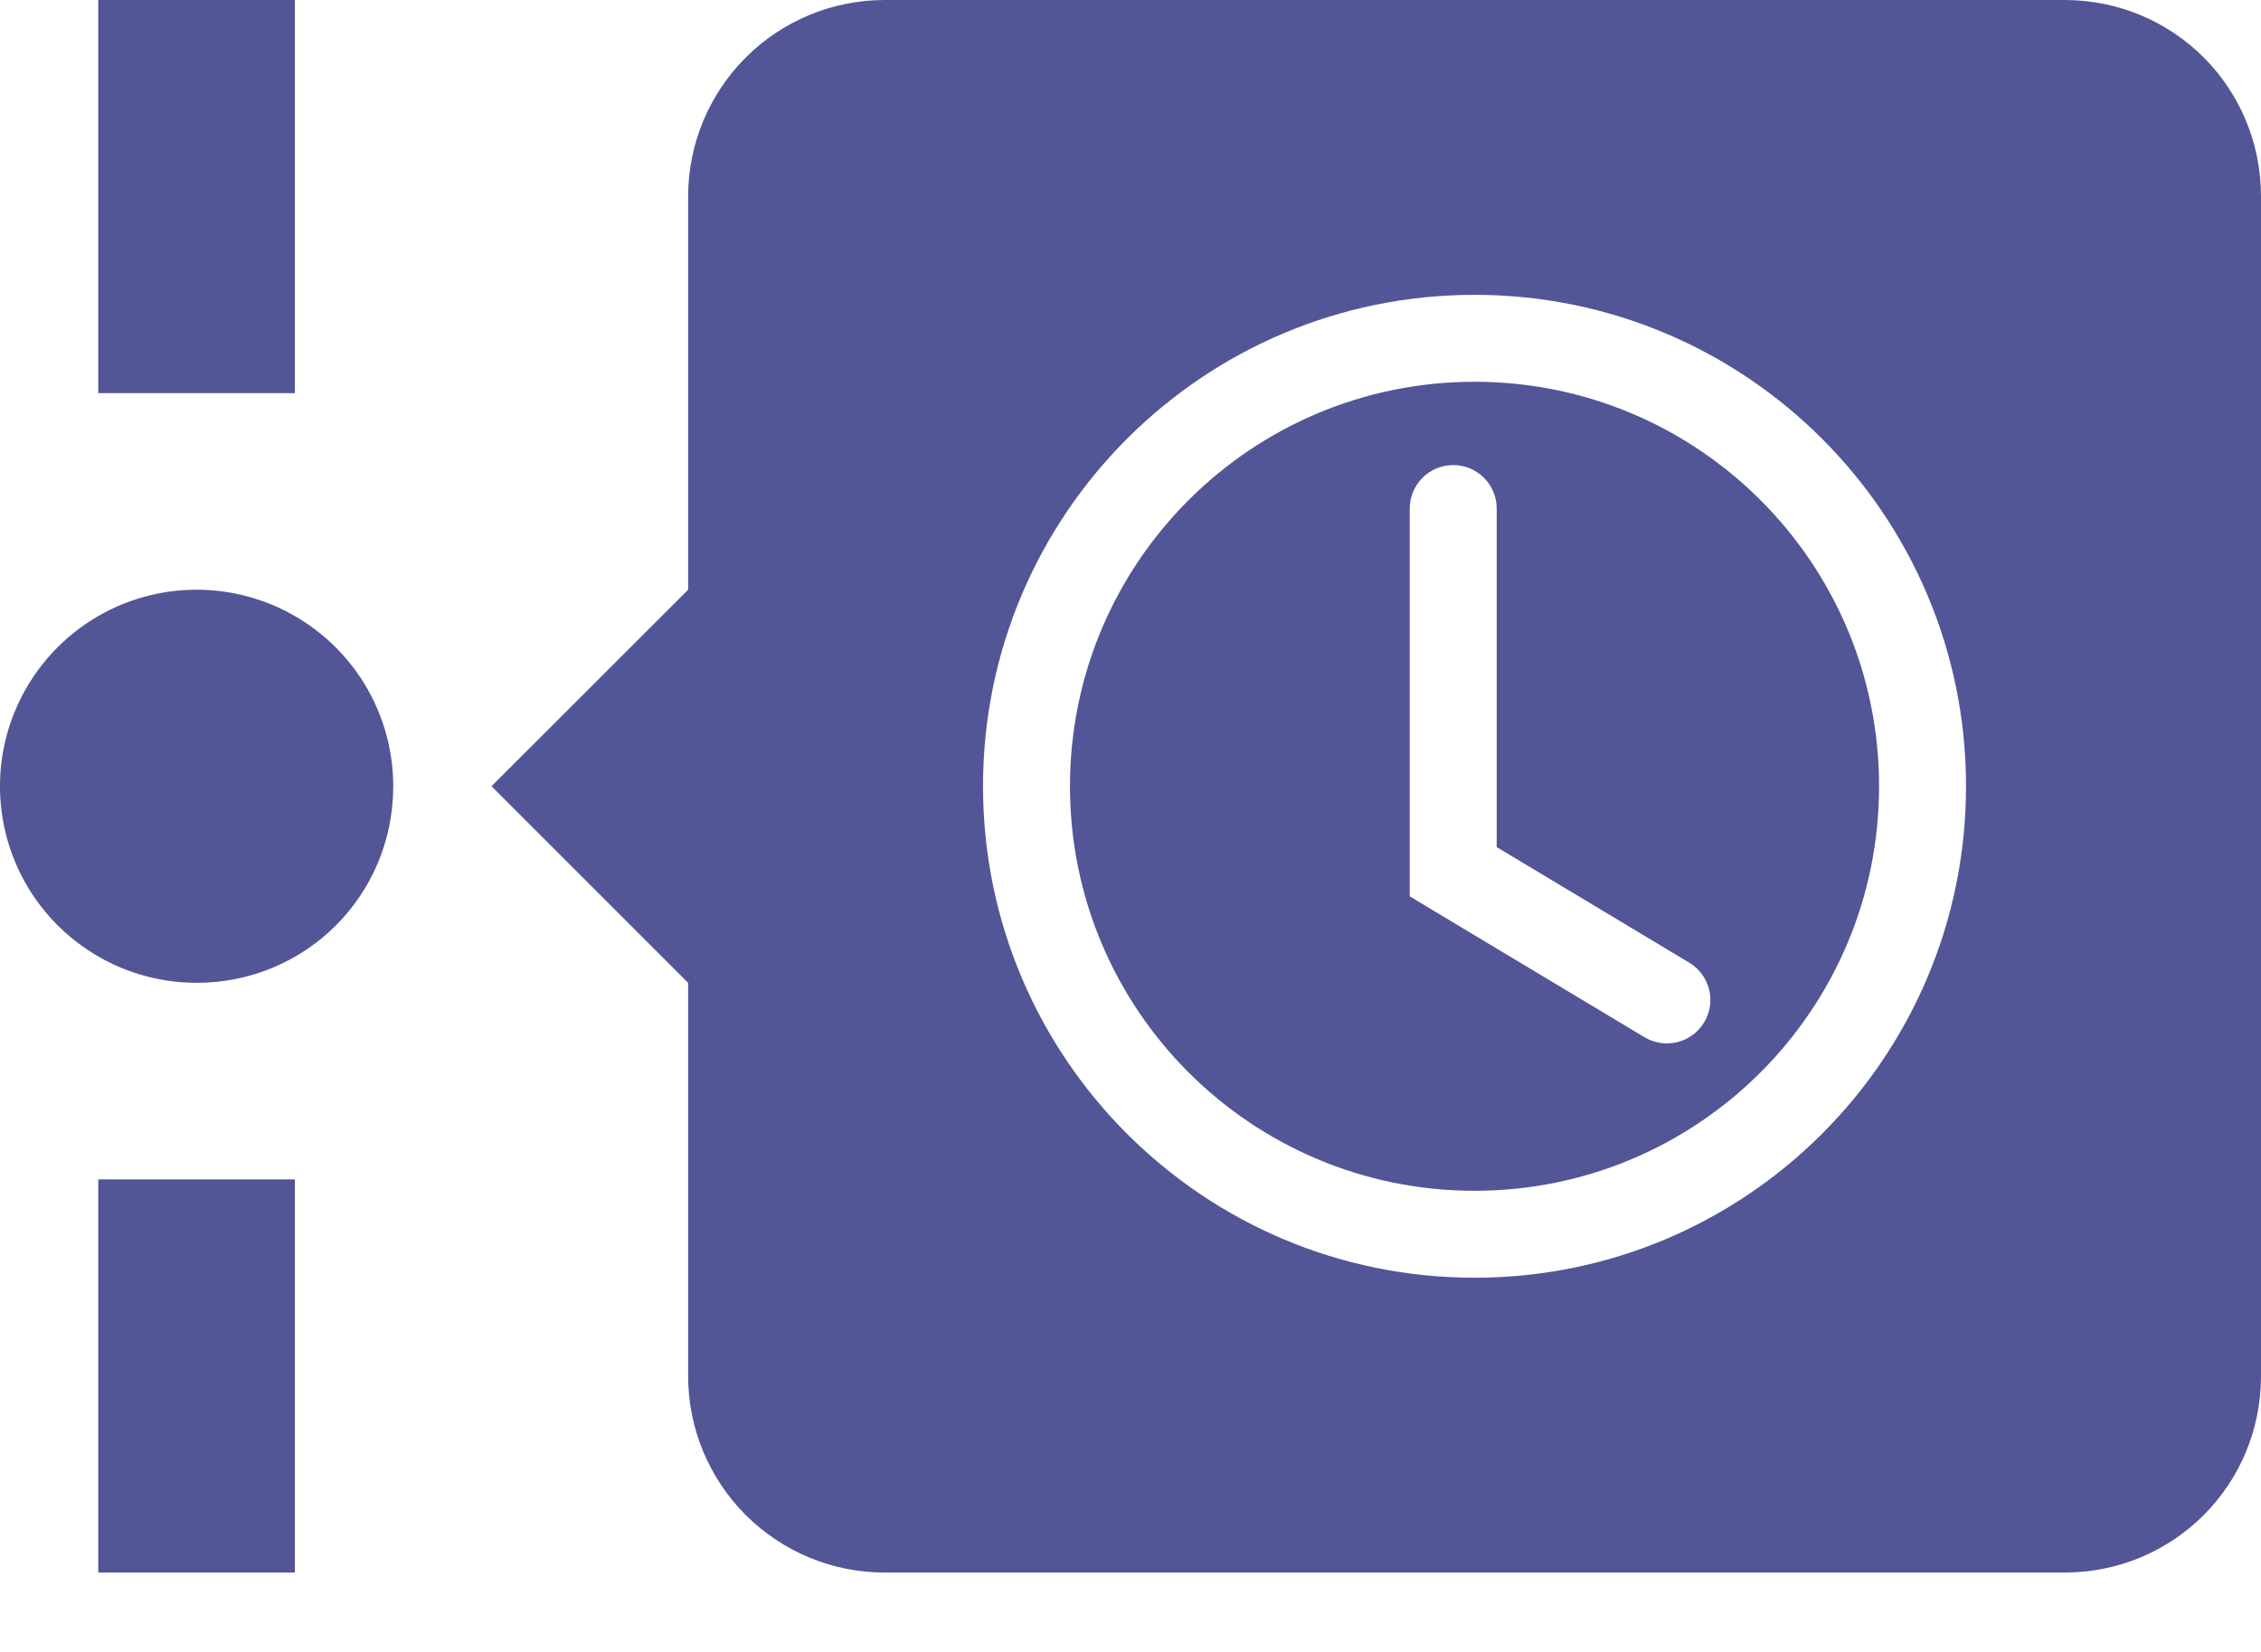
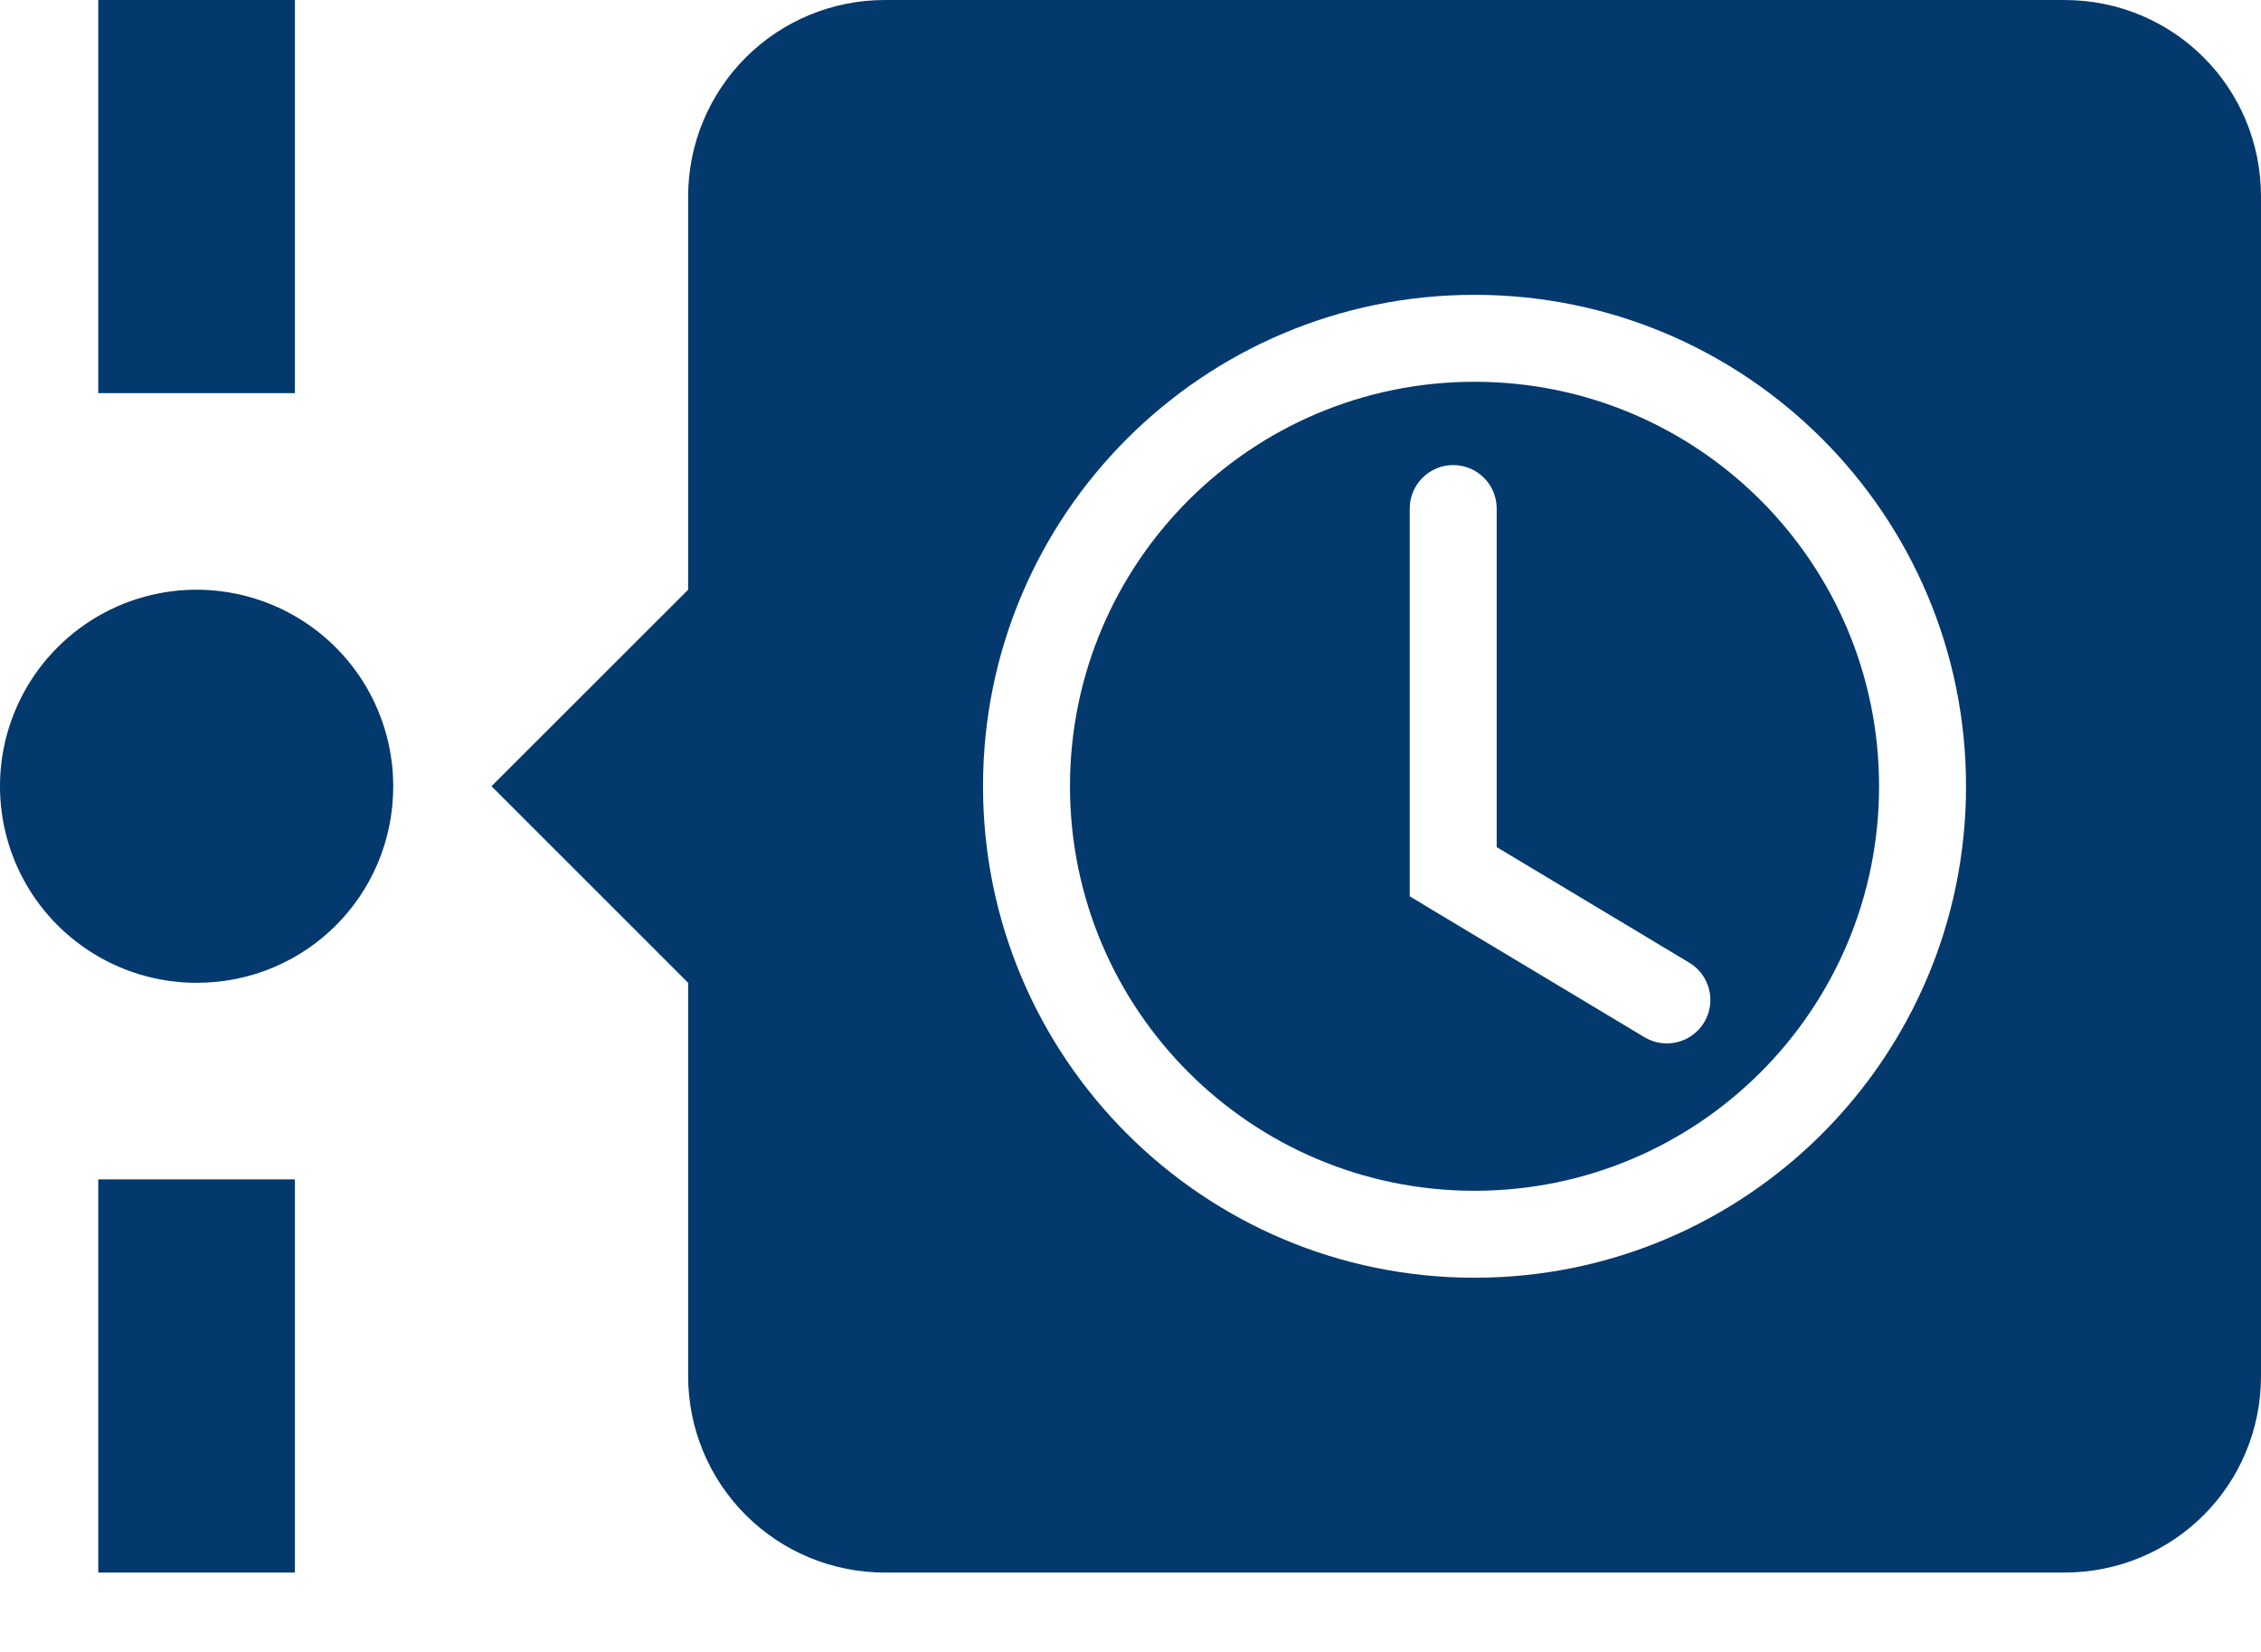
<svg xmlns="http://www.w3.org/2000/svg" width="26" height="19" viewBox="0 0 26 19" fill="none">
-   <path fill-rule="evenodd" clip-rule="evenodd" d="M3.391 0V4.522H1.13V0H3.391ZM1.13 18.087V13.565H3.391V18.087H1.13ZM4.522 9.043C4.522 10.298 3.516 11.304 2.261 11.304C1.814 11.304 1.377 11.172 1.005 10.923C0.633 10.675 0.343 10.322 0.172 9.909C0.001 9.496 -0.044 9.041 0.043 8.602C0.131 8.164 0.346 7.761 0.662 7.445C0.978 7.129 1.381 6.913 1.82 6.826C2.258 6.739 2.713 6.784 3.126 6.955C3.539 7.126 3.892 7.416 4.141 7.787C4.389 8.159 4.522 8.596 4.522 9.043ZM26 15.826C26 17.081 24.994 18.087 23.739 18.087H10.174C9.574 18.087 8.999 17.849 8.575 17.425C8.151 17.001 7.913 16.426 7.913 15.826V11.304L5.652 9.043L7.913 6.783V2.261C7.913 1.661 8.151 1.086 8.575 0.662C8.999 0.238 9.574 0 10.174 0H23.739C24.994 0 26 1.006 26 2.261V15.826ZM16.956 13.696C19.526 13.696 21.608 11.613 21.608 9.043C21.608 6.474 19.526 4.391 16.956 4.391C14.387 4.391 12.304 6.474 12.304 9.043C12.304 11.613 14.387 13.696 16.956 13.696ZM16.956 14.696C20.078 14.696 22.608 12.165 22.608 9.043C22.608 5.922 20.078 3.391 16.956 3.391C13.835 3.391 11.304 5.922 11.304 9.043C11.304 12.165 13.835 14.696 16.956 14.696ZM17.211 5.849C17.211 5.573 16.987 5.349 16.711 5.349C16.435 5.349 16.211 5.573 16.211 5.849V10.027V10.309L16.453 10.455L18.911 11.93C19.148 12.072 19.455 11.995 19.597 11.758C19.739 11.521 19.662 11.214 19.425 11.072L17.211 9.743V5.849Z" fill="#525596" />
+   <path fill-rule="evenodd" clip-rule="evenodd" d="M3.391 0V4.522H1.13V0H3.391ZM1.13 18.087V13.565H3.391V18.087H1.13ZM4.522 9.043C4.522 10.298 3.516 11.304 2.261 11.304C1.814 11.304 1.377 11.172 1.005 10.923C0.633 10.675 0.343 10.322 0.172 9.909C0.001 9.496 -0.044 9.041 0.043 8.602C0.131 8.164 0.346 7.761 0.662 7.445C0.978 7.129 1.381 6.913 1.82 6.826C2.258 6.739 2.713 6.784 3.126 6.955C3.539 7.126 3.892 7.416 4.141 7.787C4.389 8.159 4.522 8.596 4.522 9.043ZM26 15.826C26 17.081 24.994 18.087 23.739 18.087H10.174C9.574 18.087 8.999 17.849 8.575 17.425C8.151 17.001 7.913 16.426 7.913 15.826V11.304L5.652 9.043L7.913 6.783V2.261C7.913 1.661 8.151 1.086 8.575 0.662C8.999 0.238 9.574 0 10.174 0H23.739C24.994 0 26 1.006 26 2.261V15.826ZM16.956 13.696C19.526 13.696 21.608 11.613 21.608 9.043C21.608 6.474 19.526 4.391 16.956 4.391C14.387 4.391 12.304 6.474 12.304 9.043C12.304 11.613 14.387 13.696 16.956 13.696ZM16.956 14.696C20.078 14.696 22.608 12.165 22.608 9.043C22.608 5.922 20.078 3.391 16.956 3.391C13.835 3.391 11.304 5.922 11.304 9.043C11.304 12.165 13.835 14.696 16.956 14.696ZM17.211 5.849C17.211 5.573 16.987 5.349 16.711 5.349C16.435 5.349 16.211 5.573 16.211 5.849V10.027V10.309L16.453 10.455L18.911 11.93C19.148 12.072 19.455 11.995 19.597 11.758C19.739 11.521 19.662 11.214 19.425 11.072L17.211 9.743V5.849Z" fill="#03396C" />
</svg>
